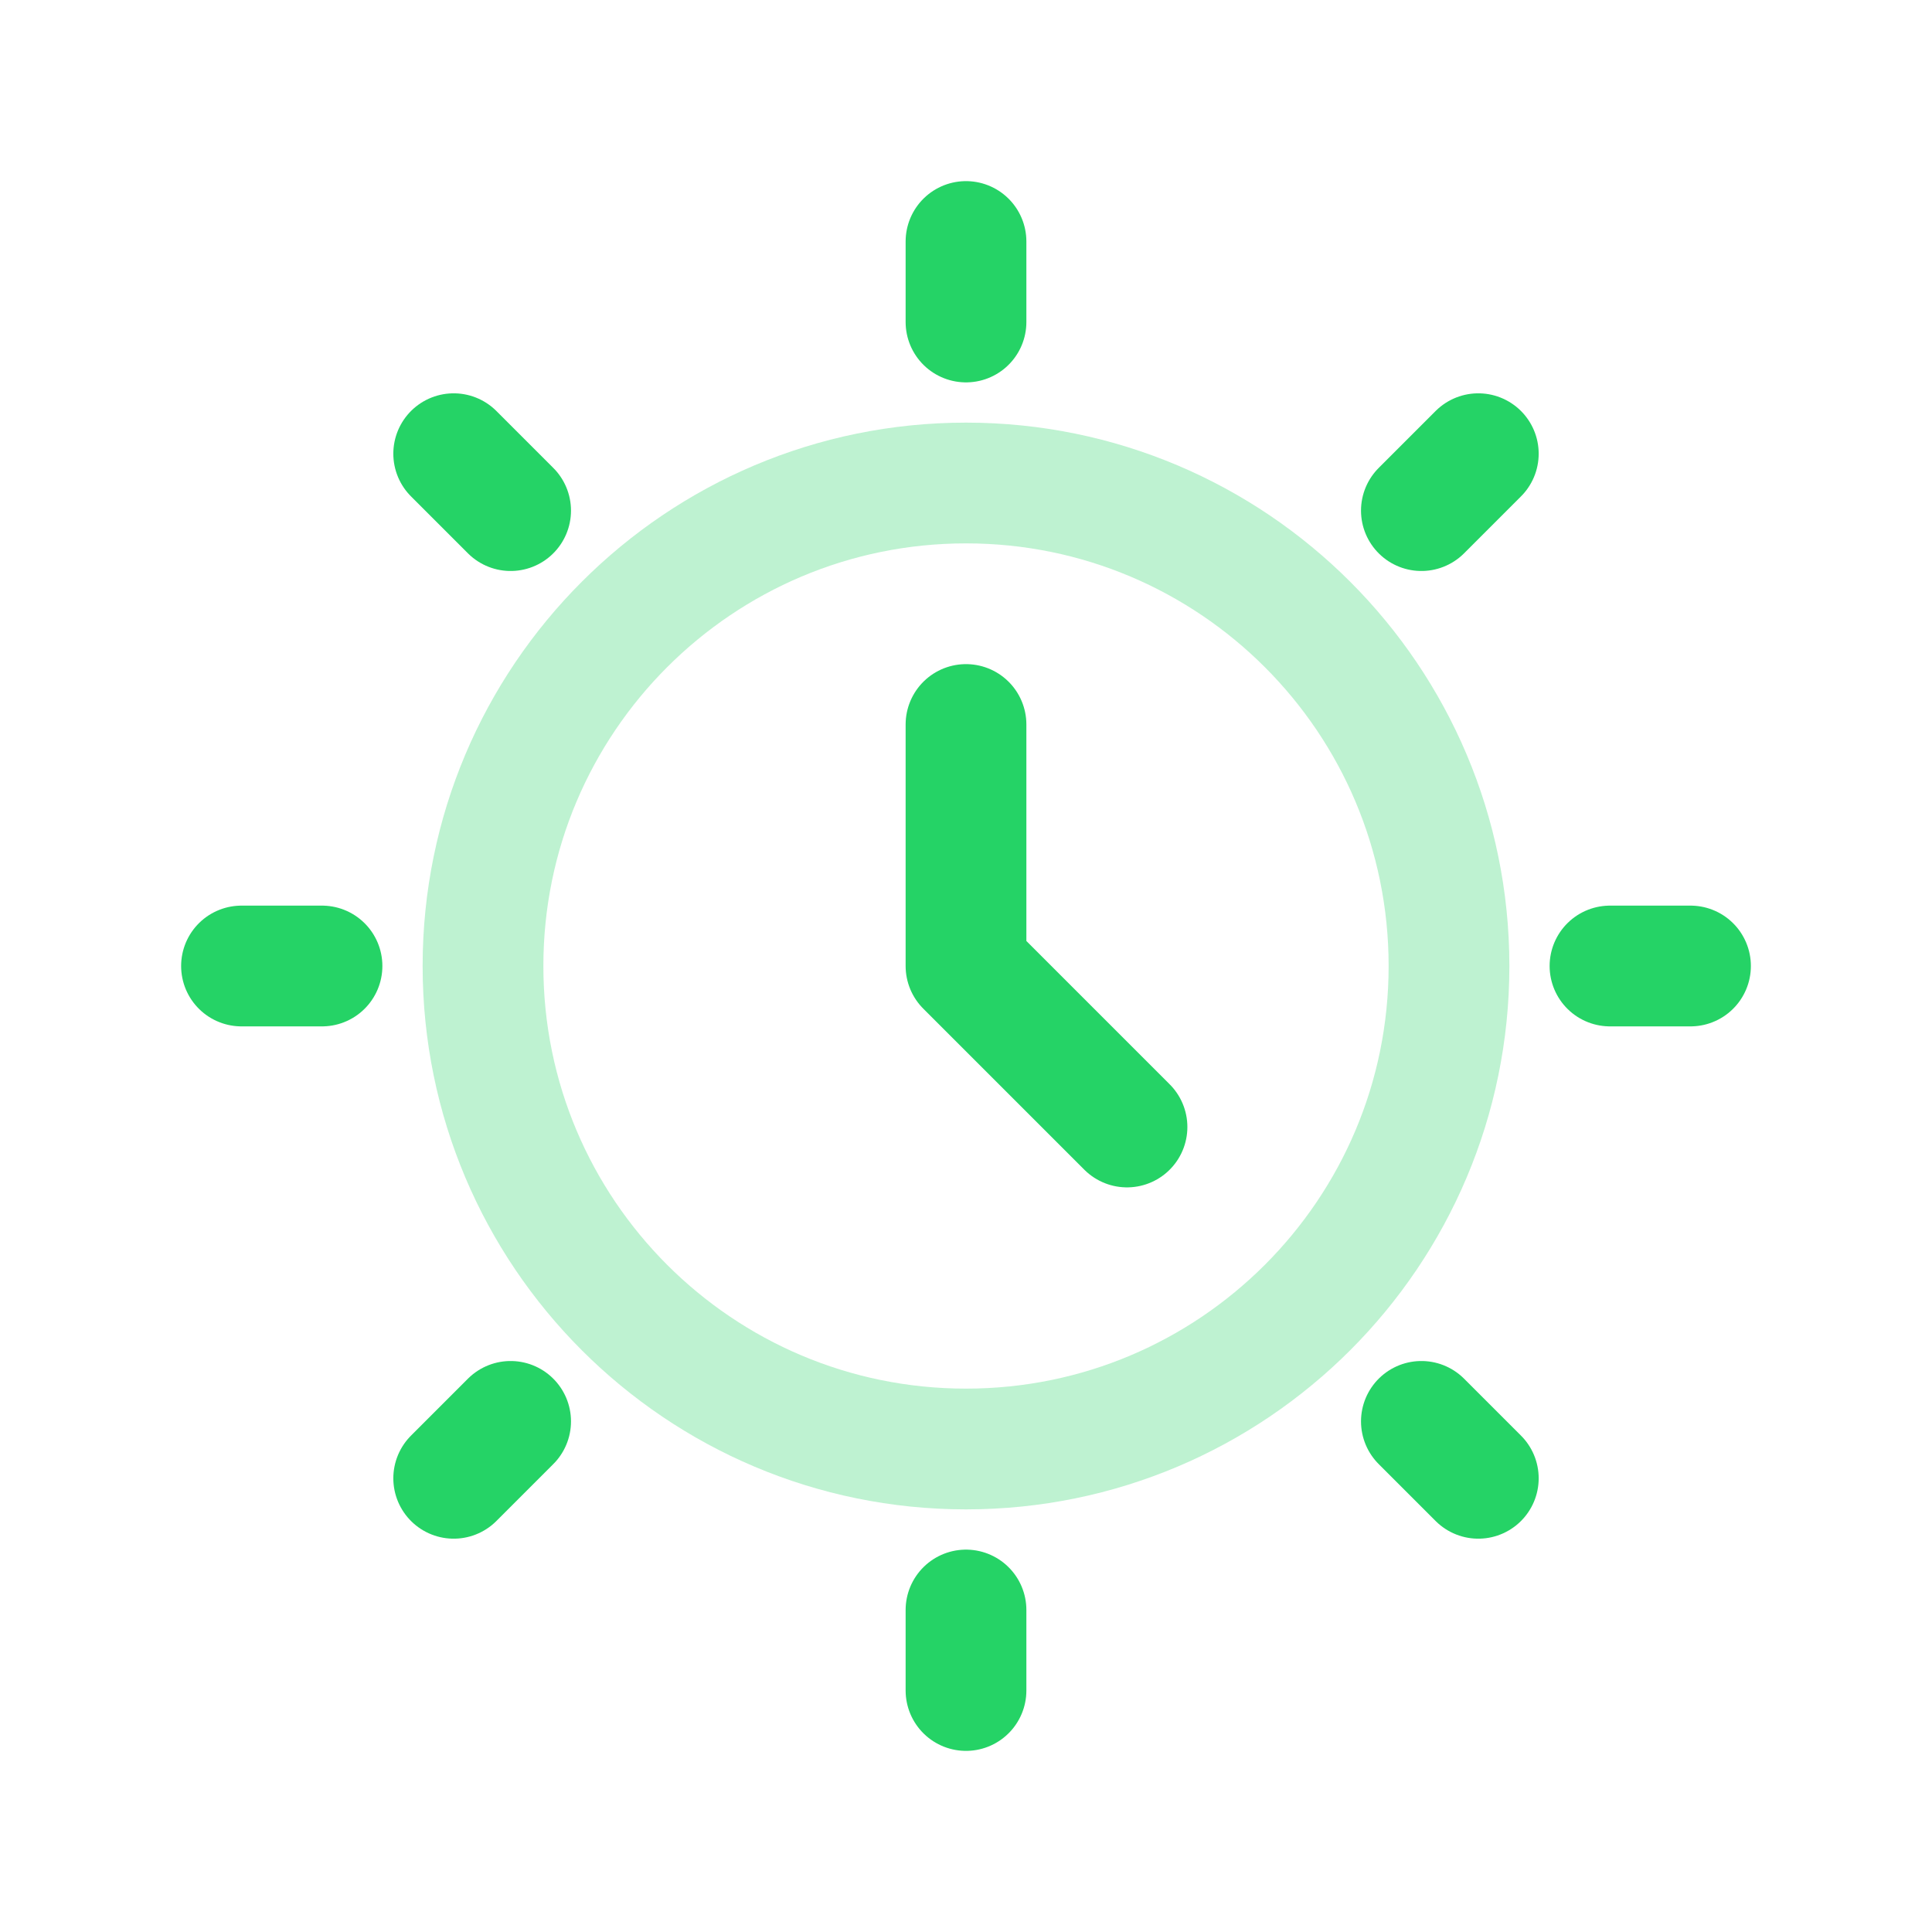
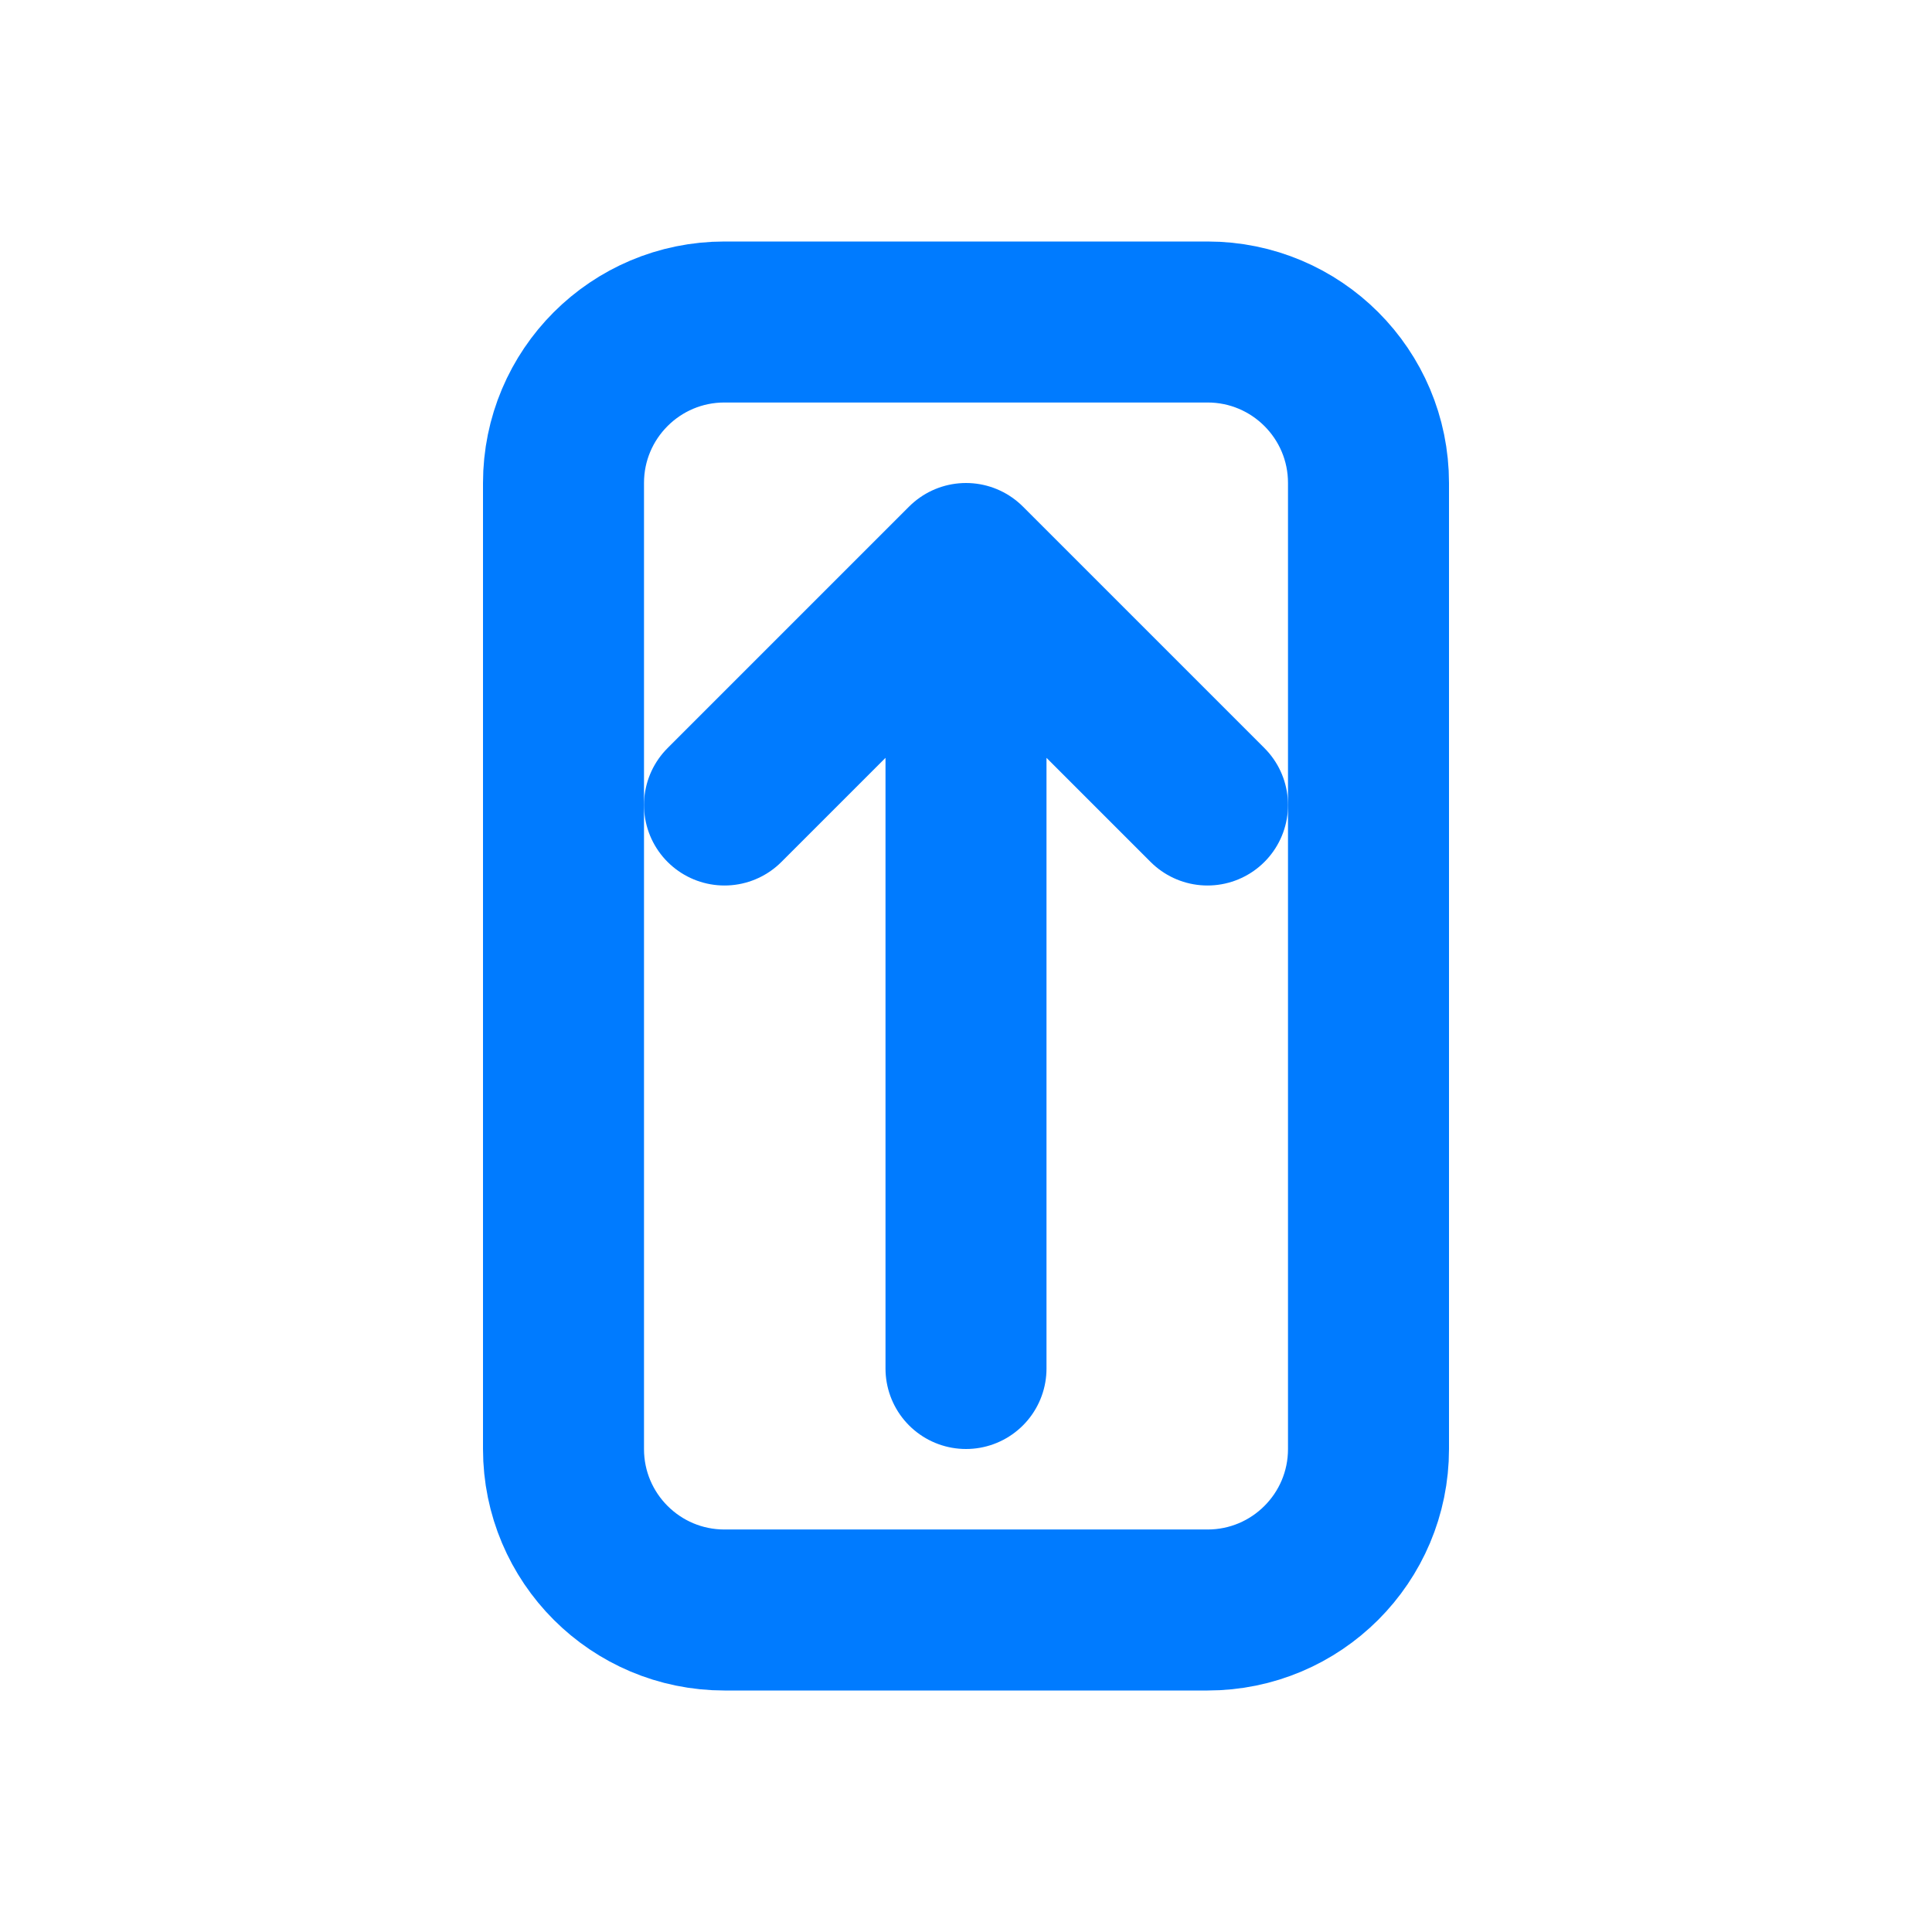
- <svg xmlns="http://www.w3.org/2000/svg" width="240" height="240" viewBox="0 0 24 24" fill="none">
-   <path d="M12 3V4M12 20V21M21 12H20M4 12H3" stroke="#25D366" stroke-width="1.5" stroke-linecap="round" />
-   <circle cx="12" cy="12" r="6" stroke="#25D366" stroke-width="1.5" stroke-opacity="0.3" />
-   <path d="M12 9V12L14 14" stroke="#25D366" stroke-width="1.5" stroke-linecap="round" stroke-linejoin="round" />
-   <path d="M18.364 5.636L17.657 6.343M6.343 17.657L5.636 18.364M18.364 18.364L17.657 17.657M6.343 6.343L5.636 5.636" stroke="#25D366" stroke-width="1.5" stroke-linecap="round" />
+ <svg xmlns="http://www.w3.org/2000/svg" width="24" height="24" viewBox="0 0 24 24" fill="none">
+   <path d="M9 4L15 4C16.105 4 17 4.895 17 6L17 18C17 19.105 16.105 20 15 20L9 20C7.895 20 7 19.105 7 18L7 6C7 4.895 7.895 4 9 4Z" stroke="#007BFF" stroke-width="2" />
+   <path d="M12 7V17M12 7L9 10M12 7L15 10" stroke="#007BFF" stroke-width="2" stroke-linecap="round" stroke-linejoin="round" />
</svg>
